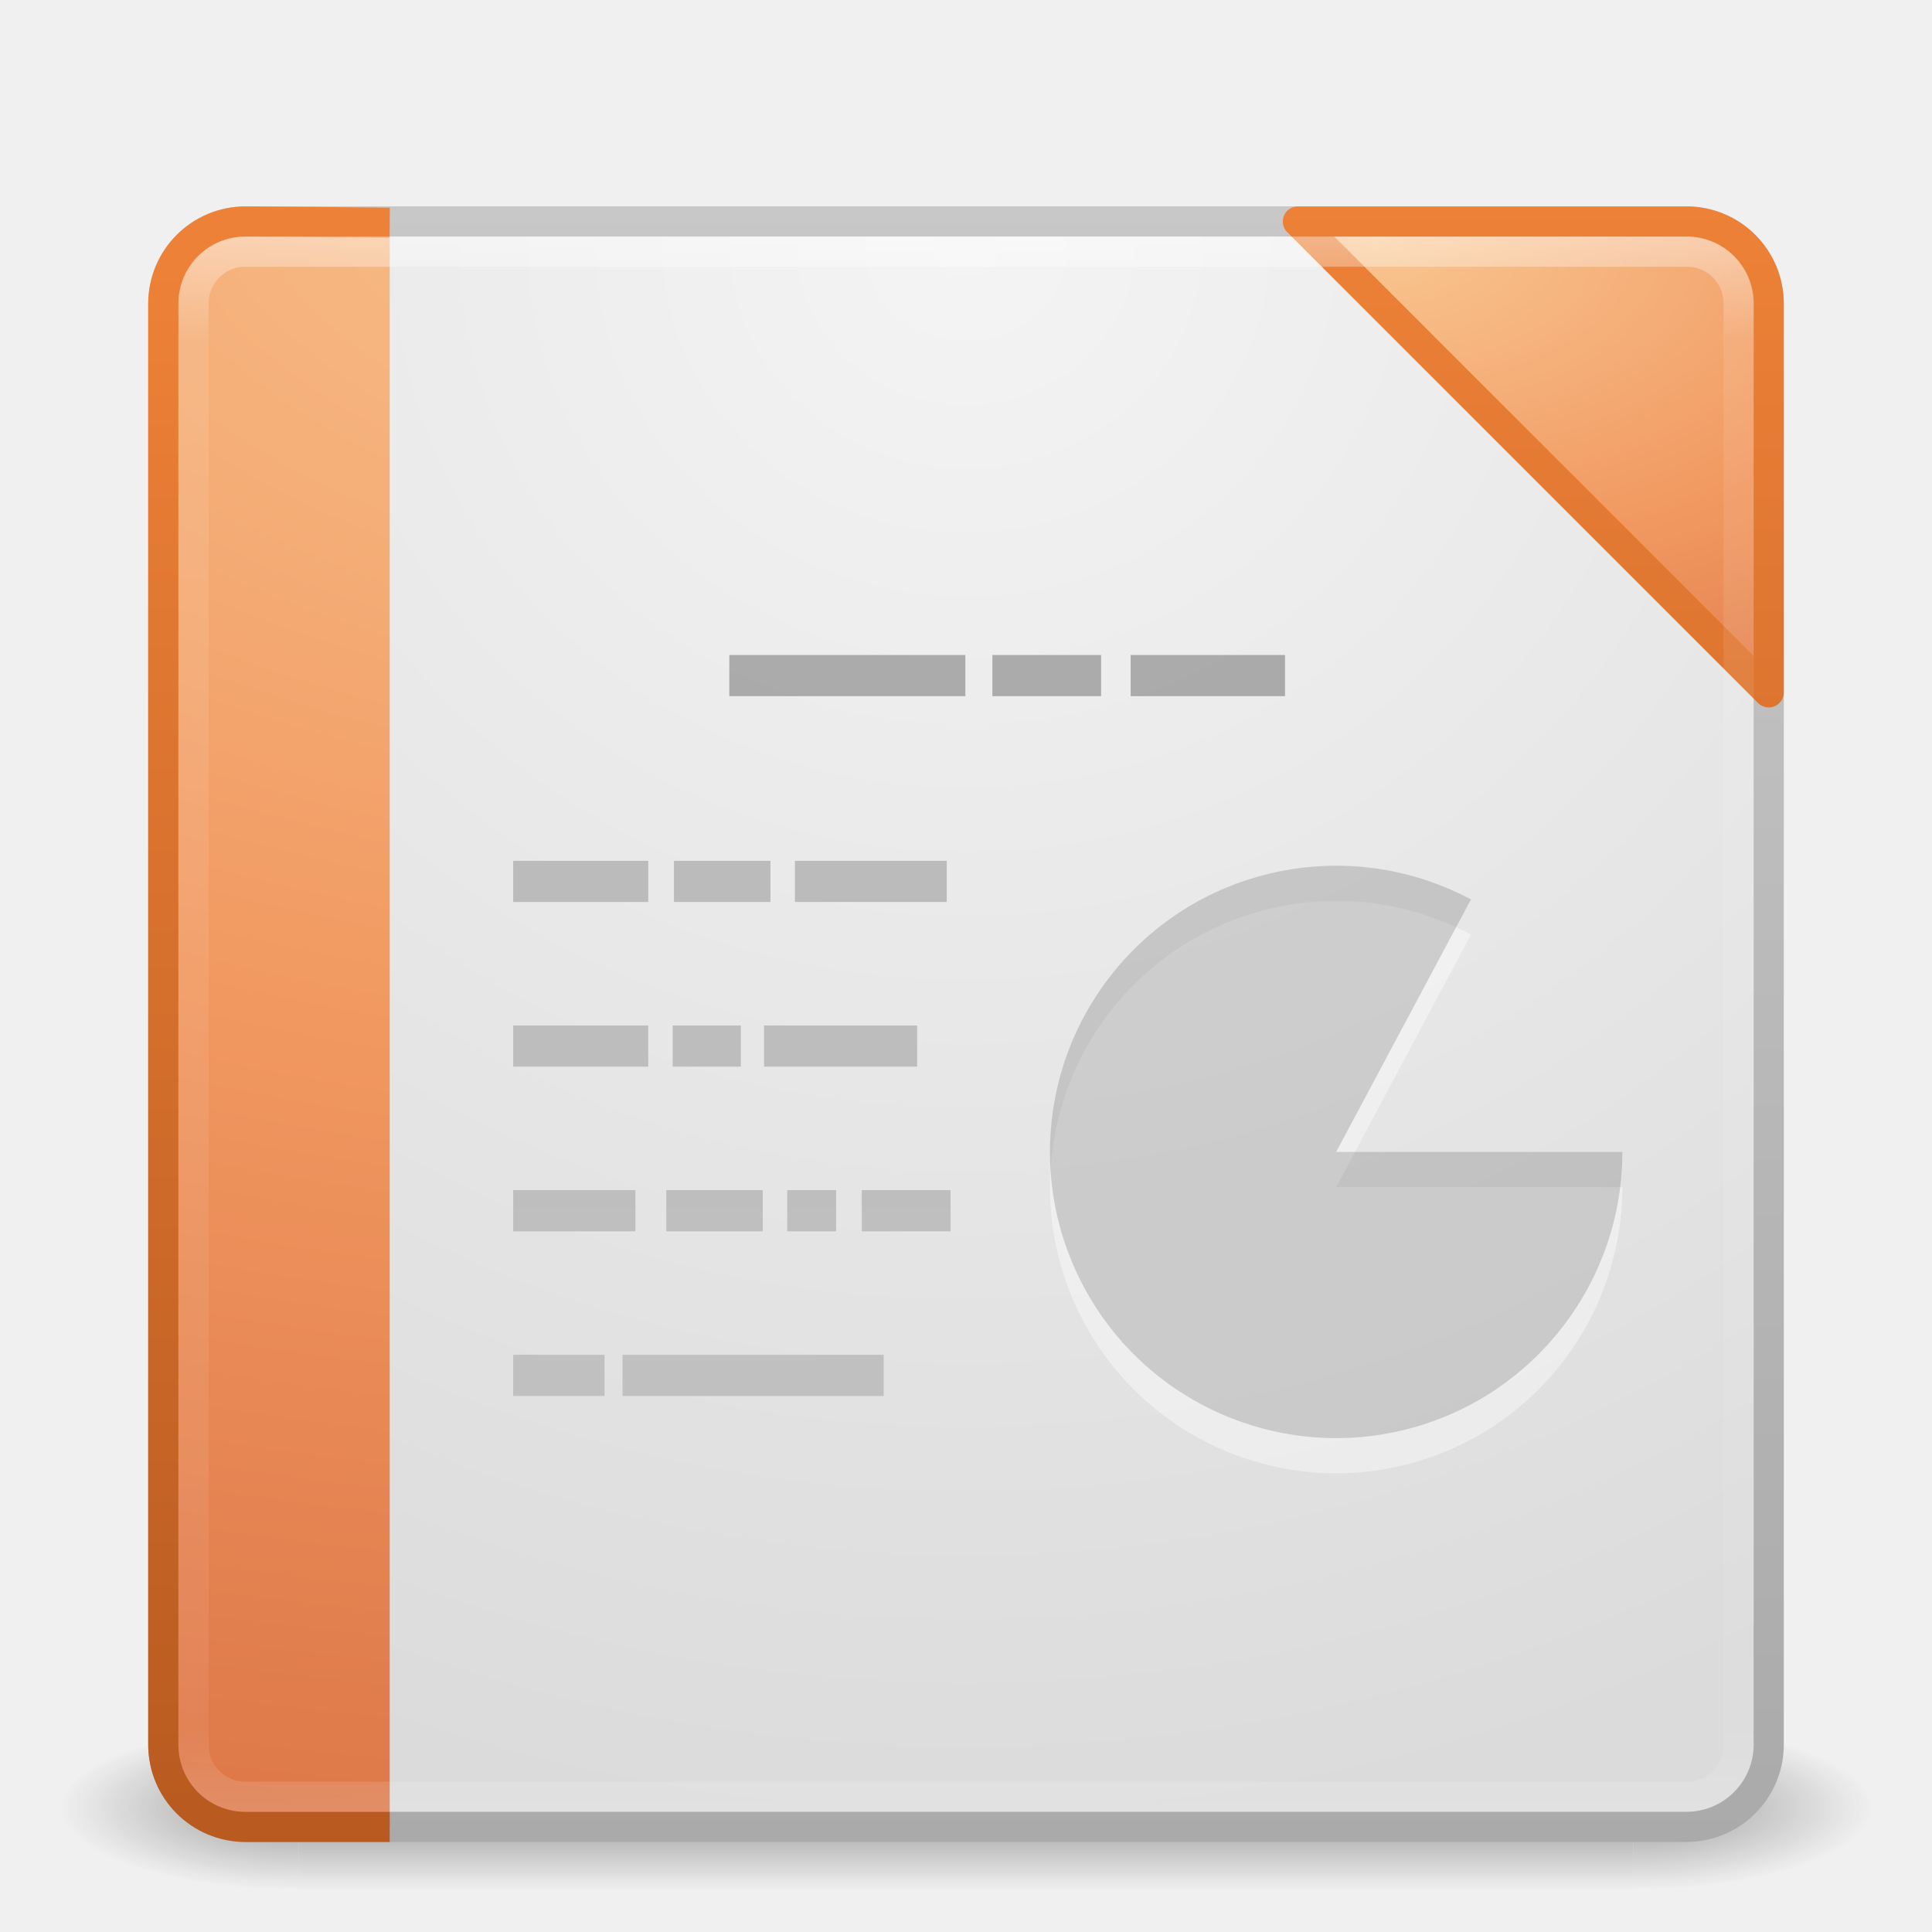
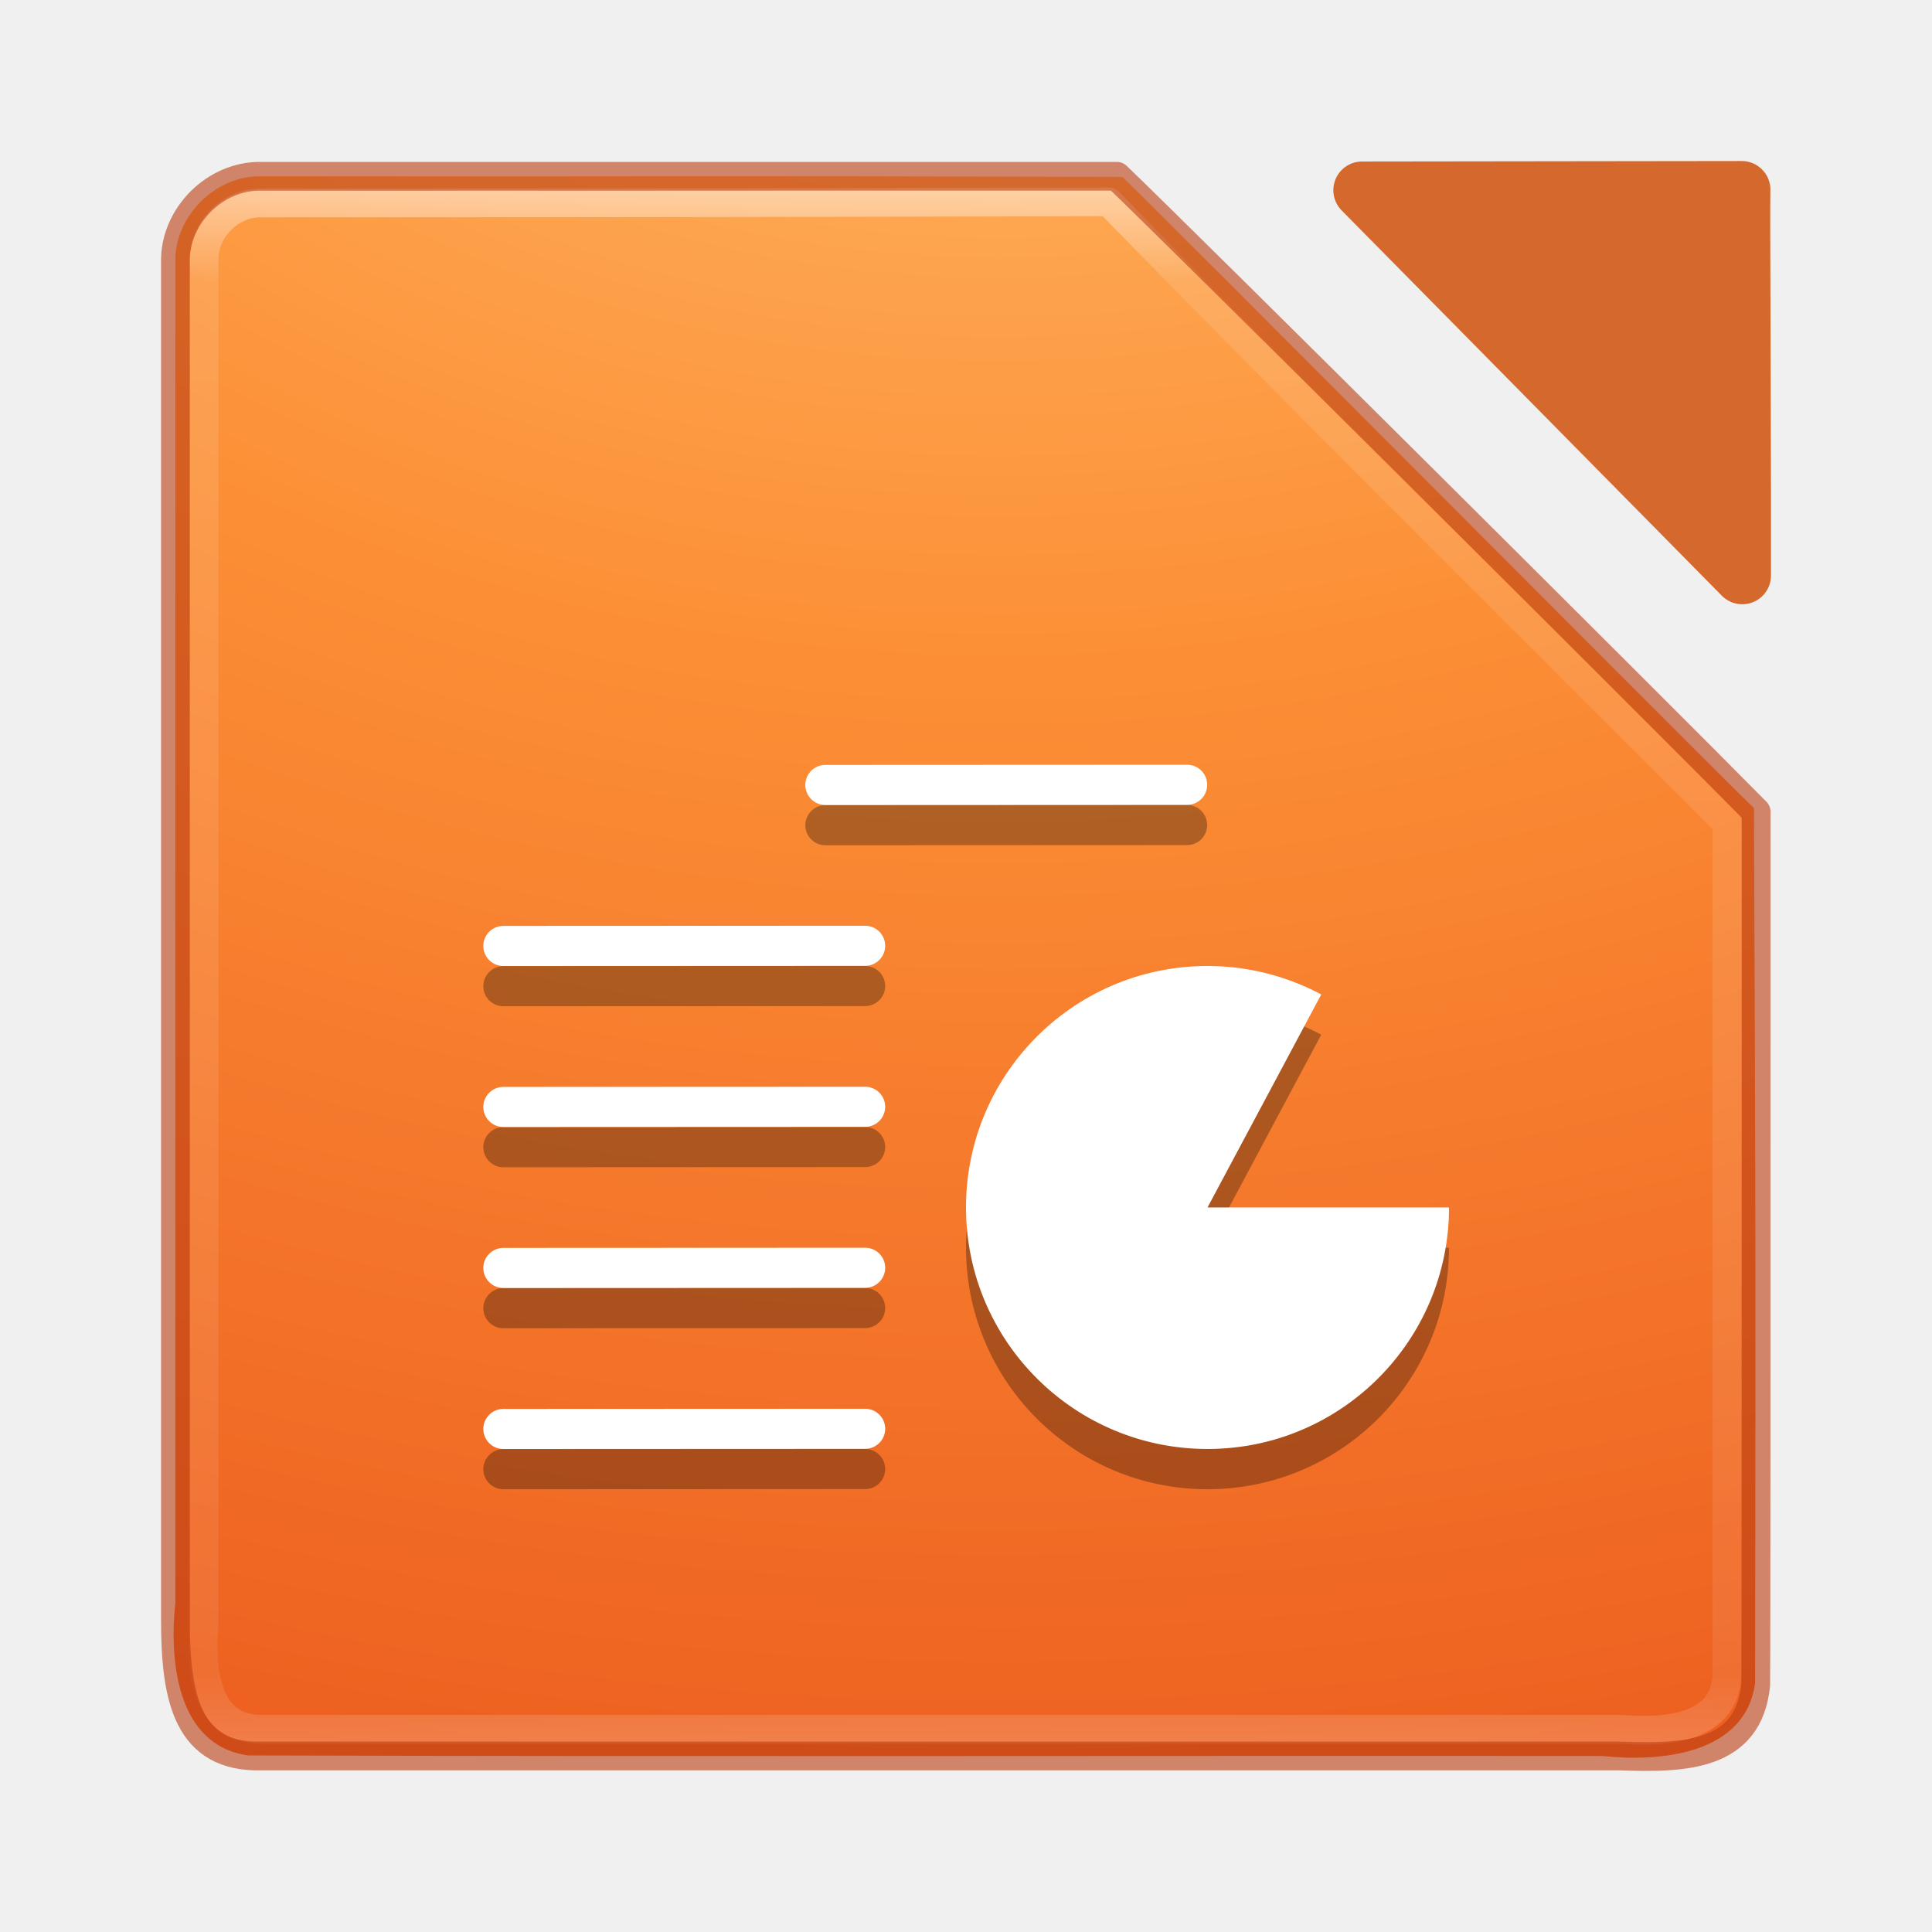
- <svg xmlns="http://www.w3.org/2000/svg" xmlns:xlink="http://www.w3.org/1999/xlink" width="64" height="64" id="svg4369" version="1.1">
-   <defs id="defs4371">
-     <linearGradient y2="43" x2="24" y1="5" x1="24" gradientTransform="translate(2.4e-6,0.9674485)" gradientUnits="userSpaceOnUse" id="linearGradient3497" xlink:href="#linearGradient3924-4" />
-     <linearGradient id="linearGradient3924-4">
-       <stop id="stop3926-8" style="stop-color:#ffffff;stop-opacity:1" offset="0" />
-       <stop id="stop3928-6" style="stop-color:#ffffff;stop-opacity:0.235" offset="0.063" />
-       <stop id="stop3930-4" style="stop-color:#ffffff;stop-opacity:0.157" offset="0.951" />
-       <stop id="stop3932-4" style="stop-color:#ffffff;stop-opacity:0.392" offset="1" />
+ <svg xmlns="http://www.w3.org/2000/svg" xmlns:xlink="http://www.w3.org/1999/xlink" version="1.1" width="48" height="48" id="svg4296">
+   <defs id="defs4298">
+     <linearGradient id="linearGradient3924-1">
+       <stop id="stop3926-3" style="stop-color:#ffffff;stop-opacity:1" offset="0" />
+       <stop id="stop3928-91" style="stop-color:#ffffff;stop-opacity:0.235" offset="0.063" />
+       <stop id="stop3930-6" style="stop-color:#ffffff;stop-opacity:0.157" offset="0.951" />
+       <stop id="stop3932-6" style="stop-color:#ffffff;stop-opacity:0.392" offset="1" />
    </linearGradient>
-     <radialGradient xlink:href="#linearGradient5344-867-2" id="radialGradient3351-4" gradientUnits="userSpaceOnUse" gradientTransform="matrix(-1.6167311e-7,4.352189,-8.092211,-1.30641e-7,102.5594,-28.43509)" cx="7.806" cy="9.957" fx="7.276" fy="9.957" r="12.672" />
-     <linearGradient id="linearGradient5344-867-2">
-       <stop offset="0" style="stop-color:#f9c590;stop-opacity:1" id="stop5559-5" />
-       <stop offset="0.397" style="stop-color:#f19860;stop-opacity:1" id="stop5561-3" />
-       <stop offset="1" style="stop-color:#ce5d36;stop-opacity:1" id="stop5563-5" />
+     <linearGradient id="linearGradient2867-449-88-871-390-598-476-591-434-148-57-177-8-3-3-6-4-8-8-8">
+       <stop id="stop3750-1-0-7-6-6-1-3-9" style="stop-color:#ffcd7d;stop-opacity:1" offset="0" />
+       <stop id="stop3752-3-7-4-0-32-8-923-0" style="stop-color:#fc8f36;stop-opacity:1" offset="0.262" />
+       <stop id="stop3754-1-8-5-2-7-6-7-1" style="stop-color:#e23a0e;stop-opacity:1" offset="0.705" />
+       <stop id="stop3756-1-6-2-6-6-1-96-6" style="stop-color:#ac441f;stop-opacity:1" offset="1" />
    </linearGradient>
-     <linearGradient xlink:href="#linearGradient4288" id="linearGradient3353-8" gradientUnits="userSpaceOnUse" gradientTransform="matrix(1,0,0,0.6592363,-2.00485,11.16688)" x1="10.72" y1="49.805" x2="10.72" y2="-7.172" />
-     <linearGradient id="linearGradient4288">
-       <stop id="stop4290" style="stop-color:#b95b20;stop-opacity:1" offset="0" />
-       <stop id="stop4292" style="stop-color:#ed8137;stop-opacity:1" offset="1" />
-     </linearGradient>
-     <linearGradient xlink:href="#linearGradient3104-5-6" id="linearGradient3357" gradientUnits="userSpaceOnUse" gradientTransform="matrix(1.339418,0,0,-1.98263,-5.354333,103.8629)" x1="22.004" y1="63.218" x2="22.004" y2="25.647" />
-     <linearGradient id="linearGradient3104-5-6">
-       <stop offset="0" style="stop-color:#aaaaaa;stop-opacity:1" id="stop3106-9-1" />
-       <stop offset="1" style="stop-color:#c8c8c8;stop-opacity:1" id="stop3108-9" />
-     </linearGradient>
-     <linearGradient x1="24" y1="5" x2="24" y2="43" id="linearGradient3084" xlink:href="#linearGradient3924" gradientUnits="userSpaceOnUse" gradientTransform="translate(2.4e-6,0.9674487)" />
-     <linearGradient id="linearGradient3924">
-       <stop id="stop3926" style="stop-color:#ffffff;stop-opacity:1" offset="0" />
-       <stop id="stop3928" style="stop-color:#ffffff;stop-opacity:0.235" offset="0.063" />
-       <stop id="stop3930" style="stop-color:#ffffff;stop-opacity:0.157" offset="0.951" />
-       <stop id="stop3932" style="stop-color:#ffffff;stop-opacity:0.392" offset="1" />
-     </linearGradient>
-     <radialGradient cx="7.496" cy="8.45" r="20" fx="7.496" fy="8.45" id="radialGradient3093" xlink:href="#linearGradient3600" gradientUnits="userSpaceOnUse" gradientTransform="matrix(0,1.93928,-2.051527,-5.2784231e-8,41.33504,-8.486255)" />
-     <linearGradient id="linearGradient3600">
-       <stop id="stop3602" style="stop-color:#f4f4f4;stop-opacity:1" offset="0" />
-       <stop id="stop3604" style="stop-color:#dbdbdb;stop-opacity:1" offset="1" />
-     </linearGradient>
-     <linearGradient x1="24" y1="44" x2="24" y2="3.899" id="linearGradient3095" xlink:href="#linearGradient3104" gradientUnits="userSpaceOnUse" gradientTransform="translate(-6e-7,0.9674387)" />
-     <linearGradient id="linearGradient3104">
-       <stop id="stop3106" style="stop-color:#aaaaaa;stop-opacity:1" offset="0" />
-       <stop id="stop3108" style="stop-color:#c8c8c8;stop-opacity:1" offset="1" />
-     </linearGradient>
-     <linearGradient x1="20" y1="43" x2="20" y2="3" id="linearGradient3098" xlink:href="#linearGradient3104-5" gradientUnits="userSpaceOnUse" />
-     <linearGradient id="linearGradient3104-5">
-       <stop id="stop3106-9" style="stop-color:#aaaaaa;stop-opacity:1" offset="0" />
-       <stop id="stop3108-8" style="stop-color:#c8c8c8;stop-opacity:1" offset="1" />
-     </linearGradient>
-     <radialGradient cx="4.993" cy="43.5" r="2.5" fx="4.993" fy="43.5" id="radialGradient2873-966-168" xlink:href="#linearGradient3688-166-749" gradientUnits="userSpaceOnUse" gradientTransform="matrix(2.003784,0,0,1.4,27.98813,-17.4)" />
-     <linearGradient id="linearGradient3688-166-749">
-       <stop id="stop2883" style="stop-color:#181818;stop-opacity:1" offset="0" />
-       <stop id="stop2885" style="stop-color:#181818;stop-opacity:0" offset="1" />
-     </linearGradient>
-     <radialGradient cx="4.993" cy="43.5" r="2.5" fx="4.993" fy="43.5" id="radialGradient2875-742-326" xlink:href="#linearGradient3688-464-309" gradientUnits="userSpaceOnUse" gradientTransform="matrix(2.003784,0,0,1.4,-20.01187,-104.4)" />
-     <linearGradient id="linearGradient3688-464-309">
-       <stop id="stop2889" style="stop-color:#181818;stop-opacity:1" offset="0" />
-       <stop id="stop2891" style="stop-color:#181818;stop-opacity:0" offset="1" />
-     </linearGradient>
-     <linearGradient x1="25.058" y1="47.028" x2="25.058" y2="39.999" id="linearGradient2877-634-617" xlink:href="#linearGradient3702-501-757" gradientUnits="userSpaceOnUse" />
-     <linearGradient id="linearGradient3702-501-757">
-       <stop id="stop2895" style="stop-color:#181818;stop-opacity:0" offset="0" />
-       <stop id="stop2897" style="stop-color:#181818;stop-opacity:1" offset="0.5" />
-       <stop id="stop2899" style="stop-color:#181818;stop-opacity:0" offset="1" />
-     </linearGradient>
-     <radialGradient xlink:href="#linearGradient3600" id="radialGradient3049" gradientUnits="userSpaceOnUse" gradientTransform="matrix(0,1.93928,-2.051527,-5.2784231e-8,16.65095,1.171514)" cx="7.496" cy="8.45" fx="7.496" fy="8.45" r="20" />
-     <linearGradient xlink:href="#linearGradient3104" id="linearGradient3051" gradientUnits="userSpaceOnUse" gradientTransform="translate(-24.68408,10.62521)" x1="24" y1="44" x2="24" y2="3.899" />
-     <radialGradient xlink:href="#linearGradient3600" id="radialGradient3843" gradientUnits="userSpaceOnUse" gradientTransform="matrix(0,1.93928,-2.051527,-5.2784231e-8,5.793811,-9.685629)" cx="7.496" cy="8.45" fx="7.496" fy="8.45" r="20" />
-     <linearGradient xlink:href="#linearGradient3104" id="linearGradient3845" gradientUnits="userSpaceOnUse" gradientTransform="translate(-35.54123,-0.2319351)" x1="24" y1="44" x2="24" y2="3.899" />
-     <radialGradient xlink:href="#linearGradient3600" id="radialGradient3849" gradientUnits="userSpaceOnUse" gradientTransform="matrix(0,1.93928,-2.051527,-5.2784231e-8,6.079525,19.60009)" cx="7.496" cy="8.45" fx="7.496" fy="8.45" r="20" />
-     <linearGradient xlink:href="#linearGradient3104" id="linearGradient3851" gradientUnits="userSpaceOnUse" gradientTransform="translate(-35.25551,29.05378)" x1="24" y1="44" x2="24" y2="3.899" />
-     <radialGradient xlink:href="#linearGradient3600" id="radialGradient3853" gradientUnits="userSpaceOnUse" gradientTransform="matrix(1.371278,1.371278,-1.450649,1.450649,12.60239,-10.94562)" cx="7.496" cy="8.45" fx="7.496" fy="8.45" r="20" />
-     <linearGradient xlink:href="#linearGradient3104" id="linearGradient3855" gradientUnits="userSpaceOnUse" gradientTransform="matrix(0.7071068,-0.7071068,0.7071068,0.7071068,-9.941126,24.96744)" x1="24" y1="44" x2="24" y2="3.899" />
-     <radialGradient xlink:href="#linearGradient3600" id="radialGradient3858" gradientUnits="userSpaceOnUse" gradientTransform="matrix(0,1.93928,-2.051527,-5.2784231e-8,41.33504,-8.486255)" cx="7.496" cy="8.45" fx="7.496" fy="8.45" r="20" />
-     <linearGradient xlink:href="#linearGradient3104" id="linearGradient3860" gradientUnits="userSpaceOnUse" gradientTransform="translate(-6e-7,0.9674387)" x1="24" y1="44" x2="24" y2="3.899" />
-     <radialGradient xlink:href="#linearGradient3600" id="radialGradient3863" gradientUnits="userSpaceOnUse" gradientTransform="matrix(0,1.93928,-2.051527,-5.2784231e-8,-0.2061889,-15.68563)" cx="7.496" cy="8.45" fx="7.496" fy="8.45" r="20" />
-     <linearGradient xlink:href="#linearGradient3104" id="linearGradient3865" gradientUnits="userSpaceOnUse" gradientTransform="translate(-41.54123,-6.231935)" x1="24" y1="44" x2="24" y2="3.899" />
-     <linearGradient xlink:href="#linearGradient4288" id="linearGradient3867" gradientUnits="userSpaceOnUse" gradientTransform="translate(-6e-7,0.9674387)" x1="24" y1="44" x2="24" y2="3.899" />
-     <radialGradient xlink:href="#linearGradient5344-867-2" id="radialGradient3869" gradientUnits="userSpaceOnUse" gradientTransform="matrix(0,0.960502,-1.745043,0,40.23352,-1.149642)" cx="7.496" cy="3.594" fx="7.496" fy="3.594" r="20" />
+     <radialGradient xlink:href="#linearGradient2867-449-88-871-390-598-476-591-434-148-57-177-8-3-3-6-4-8-8-8" id="radialGradient3046" gradientUnits="userSpaceOnUse" gradientTransform="matrix(0,9.198063,-11.29676,0,137.3083,-79.53505)" cx="7.118" cy="9.957" fx="7.118" fy="9.957" r="12.672" />
+     <linearGradient xlink:href="#linearGradient3924-1" id="linearGradient3491" gradientUnits="userSpaceOnUse" gradientTransform="matrix(1.022555,0,0,1.024898,-0.5527606,-0.5942158)" x1="24" y1="5" x2="24" y2="43" />
+     <mask id="mask32">
+       <g id="g2190" style="filter:url(#alpha)">
+         <use xlink:href="#surface65" id="use2192" x="0" y="0" width="166.399" height="204.8" />
+       </g>
+     </mask>
+     <filter id="alpha" filterUnits="objectBoundingBox" x="0" y="0" width="1" height="1">
+       <feColorMatrix type="matrix" in="SourceGraphic" values="0 0 0 0 1 0 0 0 0 1 0 0 0 0 1 0 0 0 1 0" id="feColorMatrix339" />
+     </filter>
+     <mask id="mask39">
+       <g id="g4274" style="filter:url(#alpha)">
+         <use xlink:href="#surface80" id="use4276" x="0" y="0" width="166.399" height="204.8" />
+       </g>
+     </mask>
+     <mask id="mask40">
+       <g id="g4312" style="filter:url(#alpha)">
+         <use xlink:href="#surface83" id="use4314" x="0" y="0" width="166.399" height="204.8" />
+       </g>
+     </mask>
+     <mask id="mask41">
+       <g id="g4350" style="filter:url(#alpha)">
+         <use xlink:href="#surface86" id="use4352" x="0" y="0" width="166.399" height="204.8" />
+       </g>
+     </mask>
+     <mask id="mask45">
+       <g id="g4862" style="filter:url(#alpha)">
+         <use xlink:href="#surface94" id="use4864" x="0" y="0" width="166.399" height="204.8" />
+       </g>
+     </mask>
+     <mask id="mask46">
+       <g id="g4900" style="filter:url(#alpha)">
+         <use xlink:href="#surface97" id="use4902" x="0" y="0" width="166.399" height="204.8" />
+       </g>
+     </mask>
+     <mask id="mask48">
+       <g id="g5322" style="filter:url(#alpha)">
+         <use xlink:href="#surface101" id="use5324" x="0" y="0" width="166.399" height="204.8" />
+       </g>
+     </mask>
+     <mask id="mask49">
+       <g id="g5360" style="filter:url(#alpha)">
+         <use xlink:href="#surface104" id="use5362" x="0" y="0" width="166.399" height="204.8" />
+       </g>
+     </mask>
+     <mask id="mask51">
+       <g id="g5782" style="filter:url(#alpha)">
+         <use xlink:href="#surface108" id="use5784" x="0" y="0" width="166.399" height="204.8" />
+       </g>
+     </mask>
  </defs>
-   <g id="layer1" transform="translate(0,16)">
-     <g id="g3871" transform="matrix(1.363636,0,0,1.363636,-0.7272716,-16.12009)" style="stroke-width:0.733;stroke-miterlimit:4;stroke-dasharray:none">
-       <g style="stroke-width:1.049;stroke-miterlimit:4;stroke-dasharray:none;display:inline" id="g2036" transform="matrix(1.1,0,0,0.4444449,-2.400002,25.11107)">
-         <g style="opacity:0.4;stroke-width:0.902;stroke-miterlimit:4;stroke-dasharray:none" id="g3712" transform="matrix(1.052632,0,0,1.285713,-1.263158,-13.42854)">
-           <rect style="fill:url(#radialGradient2873-966-168);fill-opacity:1;stroke:none" id="rect2801" y="40" x="38" height="7" width="5" />
-           <rect style="fill:url(#radialGradient2875-742-326);fill-opacity:1;stroke:none" id="rect3696" transform="scale(-1,-1)" y="-47" x="-10" height="7" width="5" />
-           <rect style="fill:url(#linearGradient2877-634-617);fill-opacity:1;stroke:none" id="rect3700" y="40" x="10" height="7" width="28" />
-         </g>
-       </g>
-       <path style="opacity:0.05;color:#000000;fill:url(#linearGradient3098);fill-opacity:1;fill-rule:nonzero;stroke:none;stroke-width:0.733;marker:none;visibility:visible;display:inline;overflow:visible;enable-background:accumulate" id="path4564-0" d="m 22.969,8.187 a 2.936,2.936 0 0 0 -1.406,0.406 L 10.531,14.969 A 2.936,2.936 0 0 0 9.125,17 2.936,2.936 0 0 0 9.094,17 2.936,2.936 0 0 0 8.125,19.188 L 8.062,31.906 a 2.936,2.936 0 0 0 1,2.188 2.936,2.936 0 0 0 0,0.031 2.936,2.936 0 0 0 1.438,2.094 l 11,6.312 a 2.936,2.936 0 0 0 2.406,0.219 2.936,2.936 0 0 0 0.031,0 2.936,2.936 0 0 0 2.5,-0.188 l 11,-6.344 a 2.936,2.936 0 0 0 1.406,-2 2.936,2.936 0 0 0 1.094,-2.25 l 0,-12.719 a 2.936,2.936 0 0 0 -1,-2.188 A 2.936,2.936 0 0 0 37.5,14.969 L 26.469,8.625 a 2.936,2.936 0 0 0 -2.406,-0.25 2.936,2.936 0 0 0 -1.094,-0.188 z" />
-       <rect style="color:#000000;fill:url(#radialGradient3093);fill-opacity:1;fill-rule:nonzero;stroke:url(#linearGradient3095);stroke-width:0.733;stroke-linecap:round;stroke-linejoin:round;stroke-miterlimit:4;stroke-opacity:1;stroke-dasharray:none;stroke-dashoffset:0;marker:none;visibility:visible;display:inline;overflow:visible;enable-background:accumulate" id="rect5505-21" y="5.467" x="4.5" ry="2" rx="2" height="39" width="39" />
-       <g id="g3916" transform="matrix(1.141536,0,0,1.141536,-3.527942,-9.516111)" style="stroke-width:0.642;stroke-miterlimit:4;stroke-dasharray:none">
-         <path style="opacity:0.4;color:#000000;fill:#ffffff;fill-opacity:1;fill-rule:nonzero;stroke:none;stroke-width:0.409;marker:none;visibility:visible;display:inline;overflow:visible;enable-background:accumulate" id="path3035-5" transform="matrix(1.57008,0,0,1.57008,-16.47787,-6.852705)" d="m 34.75,25.813 a 3.879,3.879 0 1 1 -2.052,-3.422 l -1.827,3.422 z" />
-         <path style="opacity:0.15;color:#000000;fill:#000000;fill-opacity:1;fill-rule:nonzero;stroke:none;stroke-width:0.409;marker:none;visibility:visible;display:inline;overflow:visible;enable-background:accumulate" id="path3035" transform="matrix(1.57008,0,0,1.57008,-16.47787,-7.601481)" d="m 34.75,25.813 a 3.879,3.879 0 1 1 -2.052,-3.422 l -1.827,3.422 z" />
-       </g>
-       <path style="font-size:medium;font-style:normal;font-variant:normal;font-weight:normal;font-stretch:normal;text-indent:0;text-align:start;text-decoration:none;line-height:normal;letter-spacing:normal;word-spacing:normal;text-transform:none;direction:ltr;block-progression:tb;writing-mode:lr-tb;text-anchor:start;baseline-shift:baseline;color:#000000;fill:url(#linearGradient3357);fill-opacity:1;stroke:none;stroke-width:0.733;marker:none;visibility:visible;display:inline;overflow:visible;enable-background:accumulate;font-family:Sans;-inkscape-font-specification:Sans" id="path3475-4" d="m 13,34 0,-1 2.219,0 0,1 z m 2.656,0 0,-1 L 22,33 22,34 z M 13,30 l 0,-1 2.969,0 0,1 z m 3.719,0 0,-1 2.344,0 0,1 z m 2.938,0 0,-1 1.188,0 0,1 z m 1.812,0 0,-1 2.156,0 0,1 z M 13,26 l 0,-1 3.281,0 0,1 z m 3.875,0 0,-1 1.656,0 0,1 z m 2.219,0 0,-1 3.719,0 0,1 z M 13,22 l 0,-1 3.281,0 0,1 z m 3.906,0 0,-1 2.344,0 0,1 z m 2.938,0 0,-1 3.688,0 0,1 z" />
-       <path style="font-size:medium;font-style:normal;font-variant:normal;font-weight:normal;font-stretch:normal;text-indent:0;text-align:start;text-decoration:none;line-height:normal;letter-spacing:normal;word-spacing:normal;text-transform:none;direction:ltr;block-progression:tb;writing-mode:lr-tb;text-anchor:start;baseline-shift:baseline;opacity:0.28;color:#000000;fill:#000000;fill-opacity:1;stroke:none;stroke-width:0.733;marker:none;visibility:visible;display:inline;overflow:visible;enable-background:accumulate;font-family:Sans;-inkscape-font-specification:Sans" id="path3475" d="m 18.25,16 0,1 5.734,0 0,-1 z m 6.391,0 0,1 2.641,0 0,-1 z M 28,16 l 0,1 3.75,0 0,-1 z" />
-       <path id="rect5505-21-0" d="m 10,5.5 c 0,0 -3.1,-0.031 -3.5,-0.031 -1.108,0 -2,0.892 -2,2 l 0,35 c 0,1.108 0.892,2 2,2 l 3.5,0" style="color:#000000;fill:url(#radialGradient3351-4);fill-opacity:1;fill-rule:nonzero;stroke:url(#linearGradient3353-8);stroke-width:0.733;stroke-linecap:butt;stroke-linejoin:round;stroke-miterlimit:4;stroke-opacity:1;stroke-dasharray:none;stroke-dashoffset:0;marker:none;visibility:visible;display:inline;overflow:visible;enable-background:accumulate" />
-       <path id="rect3839" d="m 32.062,5.469 11.438,11.438 0,-9.438 c 0,-1.108 -0.892,-2 -2,-2 l -9.438,0 z" style="color:#000000;fill:url(#radialGradient3869);fill-opacity:1;fill-rule:nonzero;stroke:url(#linearGradient3867);stroke-width:0.733;stroke-linecap:round;stroke-linejoin:round;stroke-miterlimit:4;stroke-opacity:1;stroke-dasharray:none;stroke-dashoffset:0;marker:none;visibility:visible;display:inline;overflow:visible;enable-background:accumulate" />
-       <rect style="opacity:0.4;fill:none;stroke:url(#linearGradient3497);stroke-width:0.733;stroke-linecap:round;stroke-linejoin:round;stroke-miterlimit:4;stroke-opacity:1;stroke-dasharray:none;stroke-dashoffset:0" id="rect6741-2-5" y="6.202" x="5.235" ry="1.255" rx="1.255" height="37.534" width="37.534" />
-     </g>
-   </g>
+   <path id="path4572-6" d="M 33.84,4.726 40.659,11.636 l 2.627,2.663 0,-2.127 -0.015,-5.348 c -0.009,-1.921 0.001,-2.11 0.001,-2.11 z" style="color:#000000;display:inline;overflow:visible;visibility:visible;fill:#d5682c;fill-opacity:1;stroke:#d5682c;stroke-width:1.427;stroke-linecap:round;stroke-linejoin:round;stroke-miterlimit:4;stroke-dasharray:none;stroke-dashoffset:0;stroke-opacity:1;marker:none;enable-background:accumulate" />
+   <path style="color:#000000;display:inline;overflow:visible;visibility:visible;opacity:1;fill:url(#radialGradient3046);fill-opacity:1;fill-rule:nonzero;stroke:none;stroke-width:1;stroke-miterlimit:4;stroke-dasharray:none;marker:none;enable-background:accumulate" d="m 6.499,4.38 c 11.769,0.01 9.618,-0.019 21.386,0.014 1.1,1.056 14.387,14.42 15.692,15.685 0.043,11.192 0.044,10.509 0.028,21.736 -0.241,1.78 -2.364,1.967 -3.794,1.812 -11.214,-0.01 -22.428,0.019 -33.642,-0.014 -1.78,-0.24 -1.967,-2.363 -1.813,-3.792 0,-11.1 0,-22.2 0,-33.3 C 4.322,5.38 5.358,4.344 6.499,4.38 Z" id="rect5505-21-3-8-5-2" />
+   <path style="color:#000000;display:inline;overflow:visible;visibility:visible;opacity:0.3;fill:#000000;fill-opacity:1;fill-rule:nonzero;stroke:none;stroke-width:1;stroke-opacity:1;marker:none;enable-background:accumulate" d="m 29.494,20 -8.988,0.004 a 0.498,0.498 0 1 0 0,0.996 l 8.988,-0.004 a 0.498,0.498 0 1 0 0,-0.996 z m -8,4 -8.988,0.004 a 0.498,0.498 0 1 0 0,0.996 l 8.988,-0.004 a 0.498,0.498 0 1 0 0,-0.996 z m 8.432,1 a 6,6 0 1 0 6.074,6 l -6,0 2.826,-5.293 a 6,6 0 0 0 -2.9,-0.707 z m -8.432,3 -8.988,0.004 a 0.498,0.498 0 1 0 0,0.996 l 8.988,-0.004 a 0.498,0.498 0 1 0 0,-0.996 z m 0,4 -8.988,0.004 a 0.498,0.498 0 1 0 0,0.996 l 8.988,-0.004 a 0.498,0.498 0 1 0 0,-0.996 z m 0,4 -8.988,0.004 a 0.498,0.498 0 1 0 0,0.996 l 8.988,-0.004 a 0.498,0.498 0 1 0 0,-0.996 z" id="path4421" />
+   <path id="path3035-2-9" d="m 29.494,19 -8.988,0.004 a 0.498,0.498 0 1 0 0,0.996 l 8.988,-0.004 a 0.498,0.498 0 1 0 0,-0.996 z m -8,4 -8.988,0.004 a 0.498,0.498 0 1 0 0,0.996 l 8.988,-0.004 a 0.498,0.498 0 1 0 0,-0.996 z m 8.432,1 A 6,6 0 1 0 36,30 l -6,0 2.826,-5.293 A 6,6 0 0 0 29.926,24 Z m -8.432,3 -8.988,0.004 a 0.498,0.498 0 1 0 0,0.996 l 8.988,-0.004 a 0.498,0.498 0 1 0 0,-0.996 z m 0,4 -8.988,0.004 a 0.498,0.498 0 1 0 0,0.996 l 8.988,-0.004 a 0.498,0.498 0 1 0 0,-0.996 z m 0,4 -8.988,0.004 a 0.498,0.498 0 1 0 0,0.996 l 8.988,-0.004 a 0.498,0.498 0 1 0 0,-0.996 z" style="color:#000000;display:inline;overflow:visible;visibility:visible;opacity:1;fill:#ffffff;fill-opacity:1;fill-rule:nonzero;stroke:none;stroke-width:1;stroke-opacity:1;marker:none;enable-background:accumulate" />
+   <path d="m 36,30 c 10e-7,2.601 -1.892,5.088 -4.399,5.782 -0.059,-0.01 -1.601,-5.782 -1.601,-5.782 z" id="path3962-4" style="color:#000000;display:inline;overflow:visible;visibility:visible;opacity:0.15;fill:#ffffff;fill-opacity:1;fill-rule:nonzero;stroke:none;stroke-width:1;stroke-opacity:1;marker:none;enable-background:accumulate" />
+   <path d="m 36,30 c 10e-7,2.601 -1.892,5.088 -4.399,5.782 -2.507,0.694 -5.408,-0.466 -6.746,-2.697 -0.011,0.01 5.145,-3.085 5.145,-3.085 z" id="path3964-6" style="color:#000000;display:inline;overflow:visible;visibility:visible;opacity:0.15;fill:#ffffff;fill-opacity:1;fill-rule:nonzero;stroke:none;stroke-width:1;stroke-opacity:1;marker:none;enable-background:accumulate" />
+   <path style="opacity:0.5;fill:none;stroke:url(#linearGradient3491);stroke-width:0.714;stroke-linecap:round;stroke-linejoin:round;stroke-miterlimit:4;stroke-dasharray:none;stroke-dashoffset:0;stroke-opacity:1" d="m 6.499,5.043 c 11.66,0 21.047,-0.028 21.047,-0.028 5.378,5.506 11.121,11.187 15.359,15.438 0,0 0.001,14.353 0.001,21.084 0.006,1.435 -1.563,1.514 -2.629,1.427 -11.259,0 -22.519,0 -33.778,0 -1.436,0.006 -1.515,-1.562 -1.428,-2.628 0,-11.289 0,-22.578 0,-33.866 C 5.053,5.703 5.731,5.024 6.499,5.043 Z" id="rect6741-5-0-2-3" />
+   <path style="color:#000000;display:inline;overflow:visible;visibility:visible;opacity:0.6;fill:none;stroke:#ba3d12;stroke-width:0.714;stroke-linecap:round;stroke-linejoin:round;stroke-miterlimit:4;stroke-dasharray:none;stroke-dashoffset:0;stroke-opacity:1;marker:none;enable-background:accumulate" d="m 6.499,4.38 c 7.132,0 21.247,-6.05e-4 21.247,-6.05e-4 1.58,1.51 13.467,13.337 15.886,15.79 0,11.241 -4e-6,20.949 -0.012,21.699 -0.183,1.764 -1.748,1.82 -3.385,1.758 -11.245,0 -22.49,0 -33.735,0 -1.841,0.051 -2.142,-1.432 -2.142,-3.384 0,-11.241 0,-22.481 0,-33.722 C 4.33,5.37 5.347,4.352 6.499,4.38 Z" id="rect5505-21-3-8-9-1-1" />
+   <use transform="matrix(0.2835962,0,0,0.2835963,-104.7445,-3.32954)" xlink:href="#surface66" mask="url(#mask32)" id="use5918" x="0" y="0" width="166.399" height="204.8" />
+   <use transform="matrix(0.2835962,0,0,0.2835963,-104.7445,-3.32954)" xlink:href="#surface81" mask="url(#mask39)" id="use5938" x="0" y="0" width="166.399" height="204.8" />
+   <use transform="matrix(0.2835962,0,0,0.2835963,-104.7445,-3.32954)" xlink:href="#surface84" mask="url(#mask40)" id="use5940" x="0" y="0" width="166.399" height="204.8" />
+   <use transform="matrix(0.2835962,0,0,0.2835963,-104.7445,-3.32954)" xlink:href="#surface87" mask="url(#mask41)" id="use5942" x="0" y="0" width="166.399" height="204.8" />
+   <use transform="matrix(0.2835962,0,0,0.2835963,-104.7445,-3.32954)" xlink:href="#surface95" mask="url(#mask45)" id="use5946" x="0" y="0" width="166.399" height="204.8" />
+   <use transform="matrix(0.2835962,0,0,0.2835963,-104.7445,-3.32954)" xlink:href="#surface98" mask="url(#mask46)" id="use5948" x="0" y="0" width="166.399" height="204.8" />
+   <use transform="matrix(0.2835962,0,0,0.2835963,-104.7445,-3.32954)" xlink:href="#surface102" mask="url(#mask48)" id="use5950" x="0" y="0" width="166.399" height="204.8" />
+   <use transform="matrix(0.2835962,0,0,0.2835963,-104.7445,-3.32954)" xlink:href="#surface105" mask="url(#mask49)" id="use5952" x="0" y="0" width="166.399" height="204.8" />
+   <use transform="matrix(0.2835962,0,0,0.2835963,-104.7445,-3.32954)" xlink:href="#surface109" mask="url(#mask51)" id="use5954" x="0" y="0" width="166.399" height="204.8" />
</svg>
